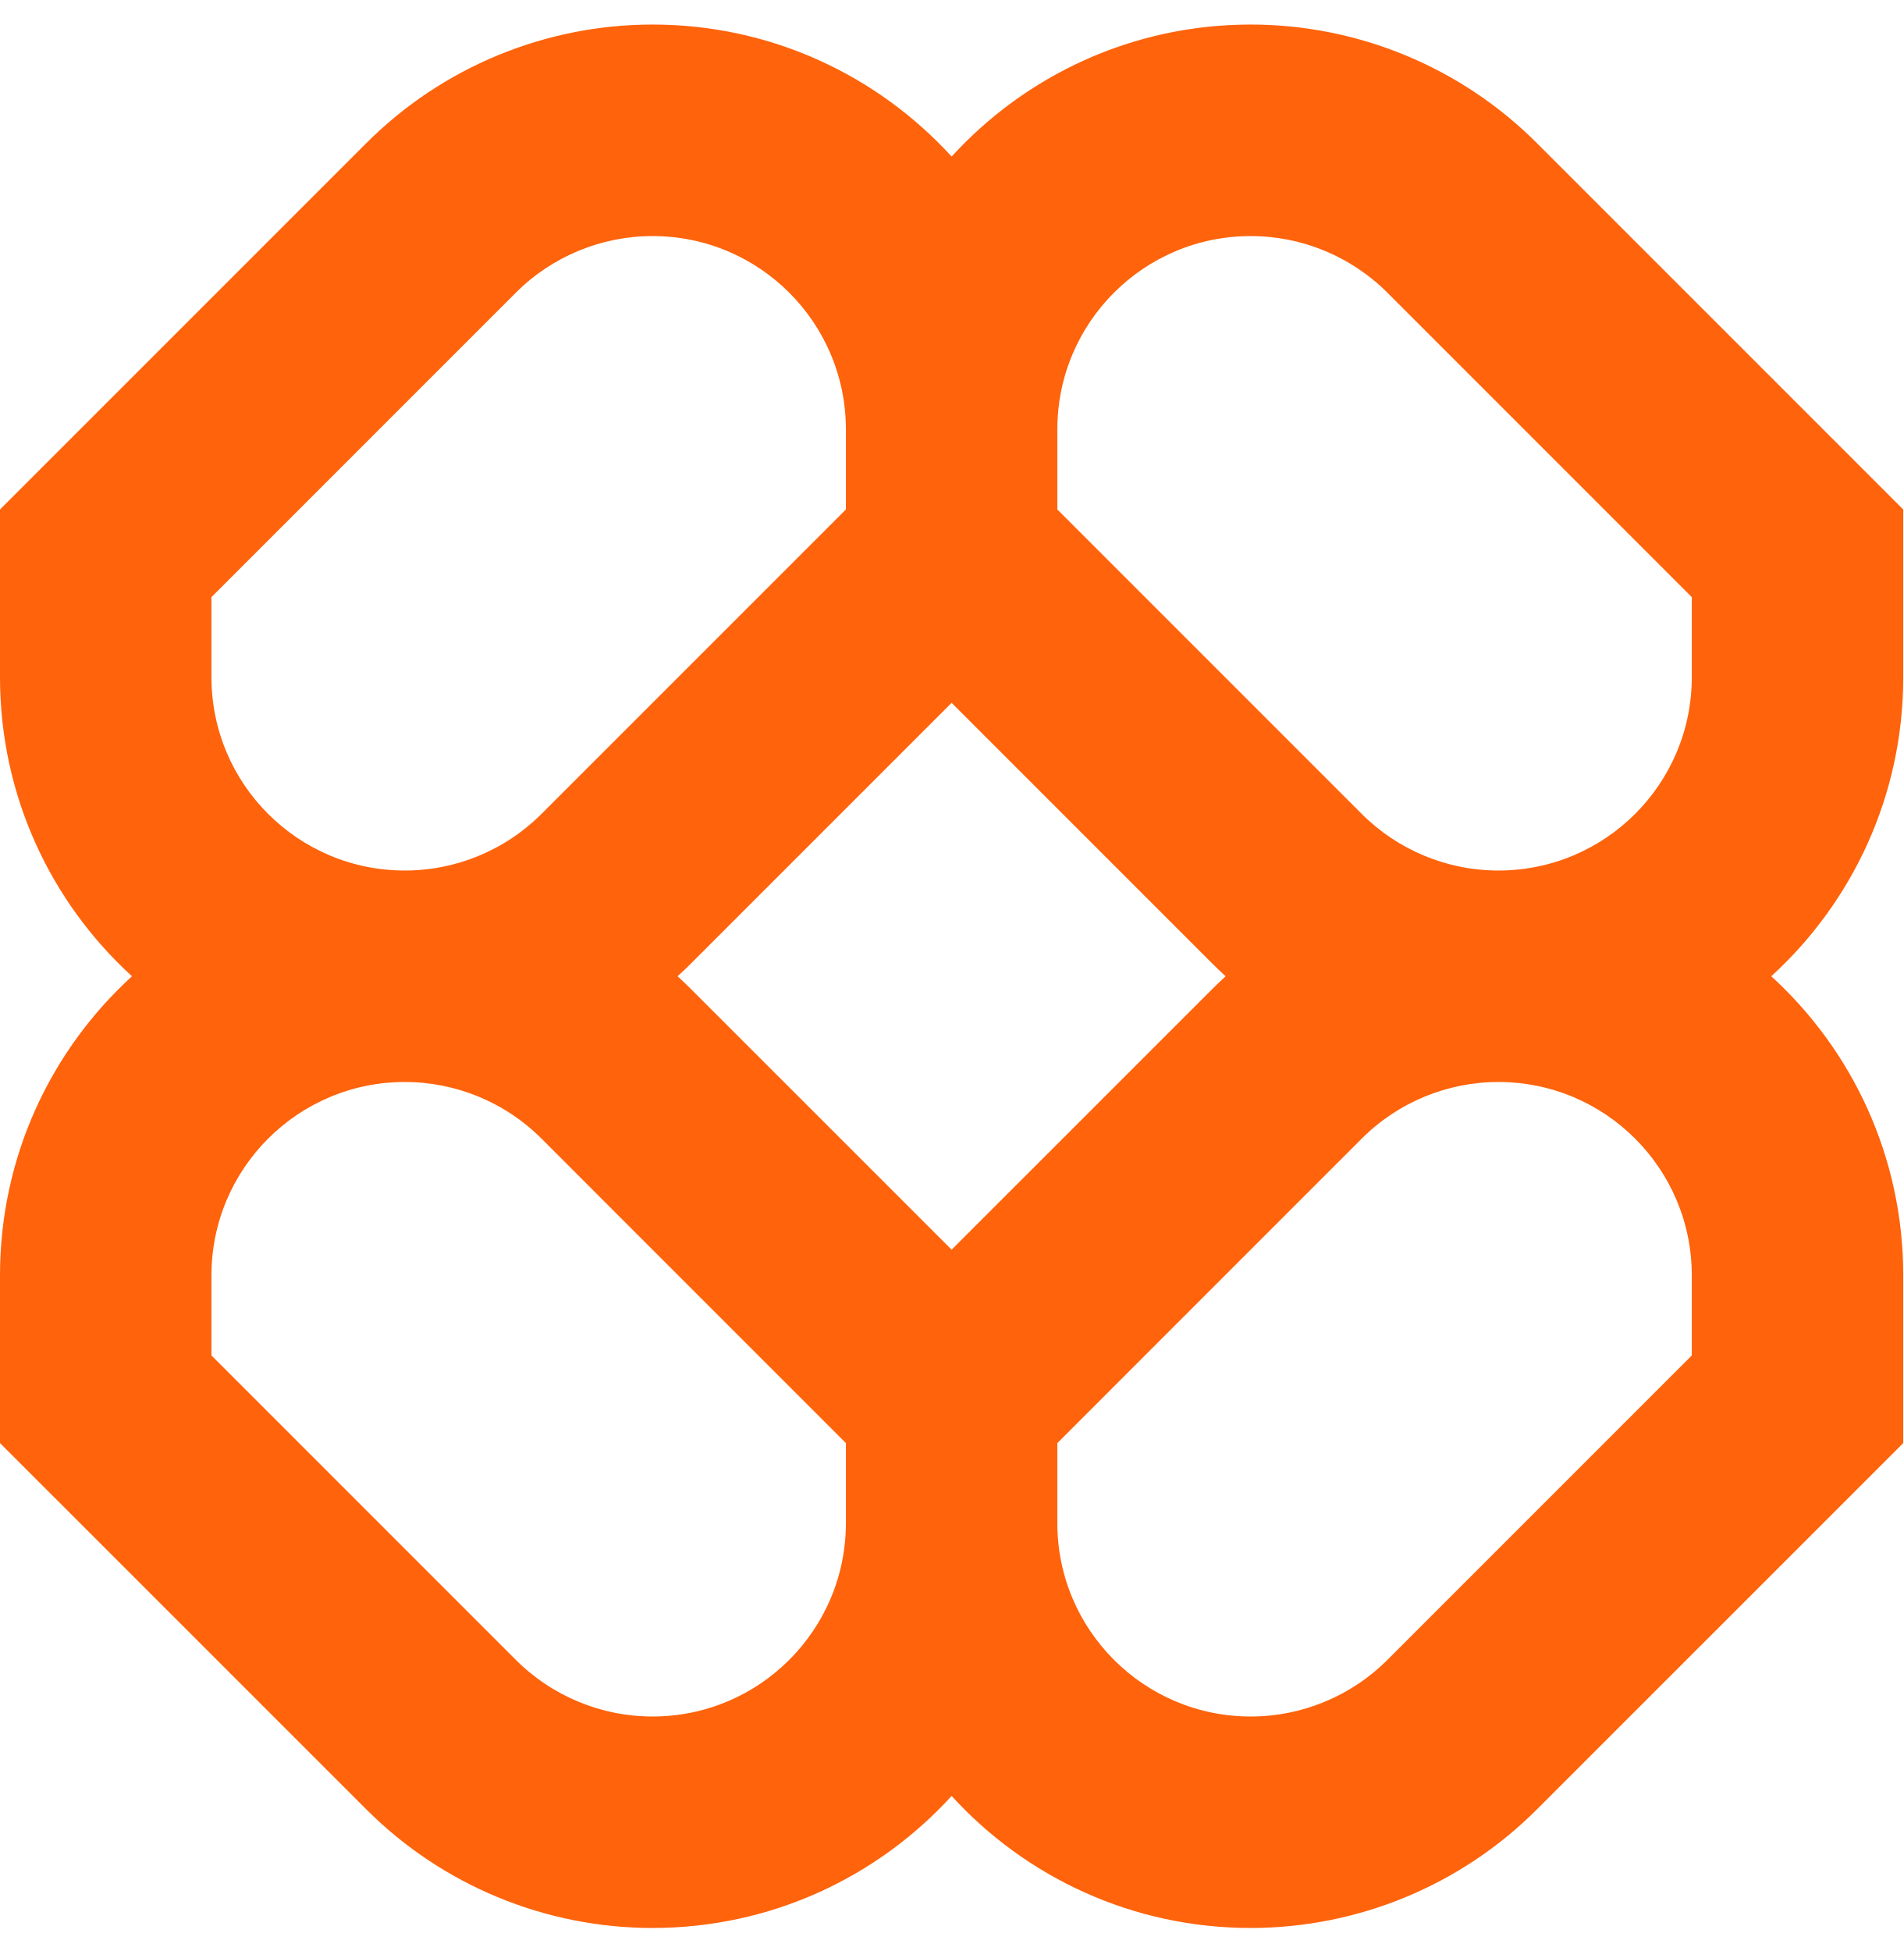
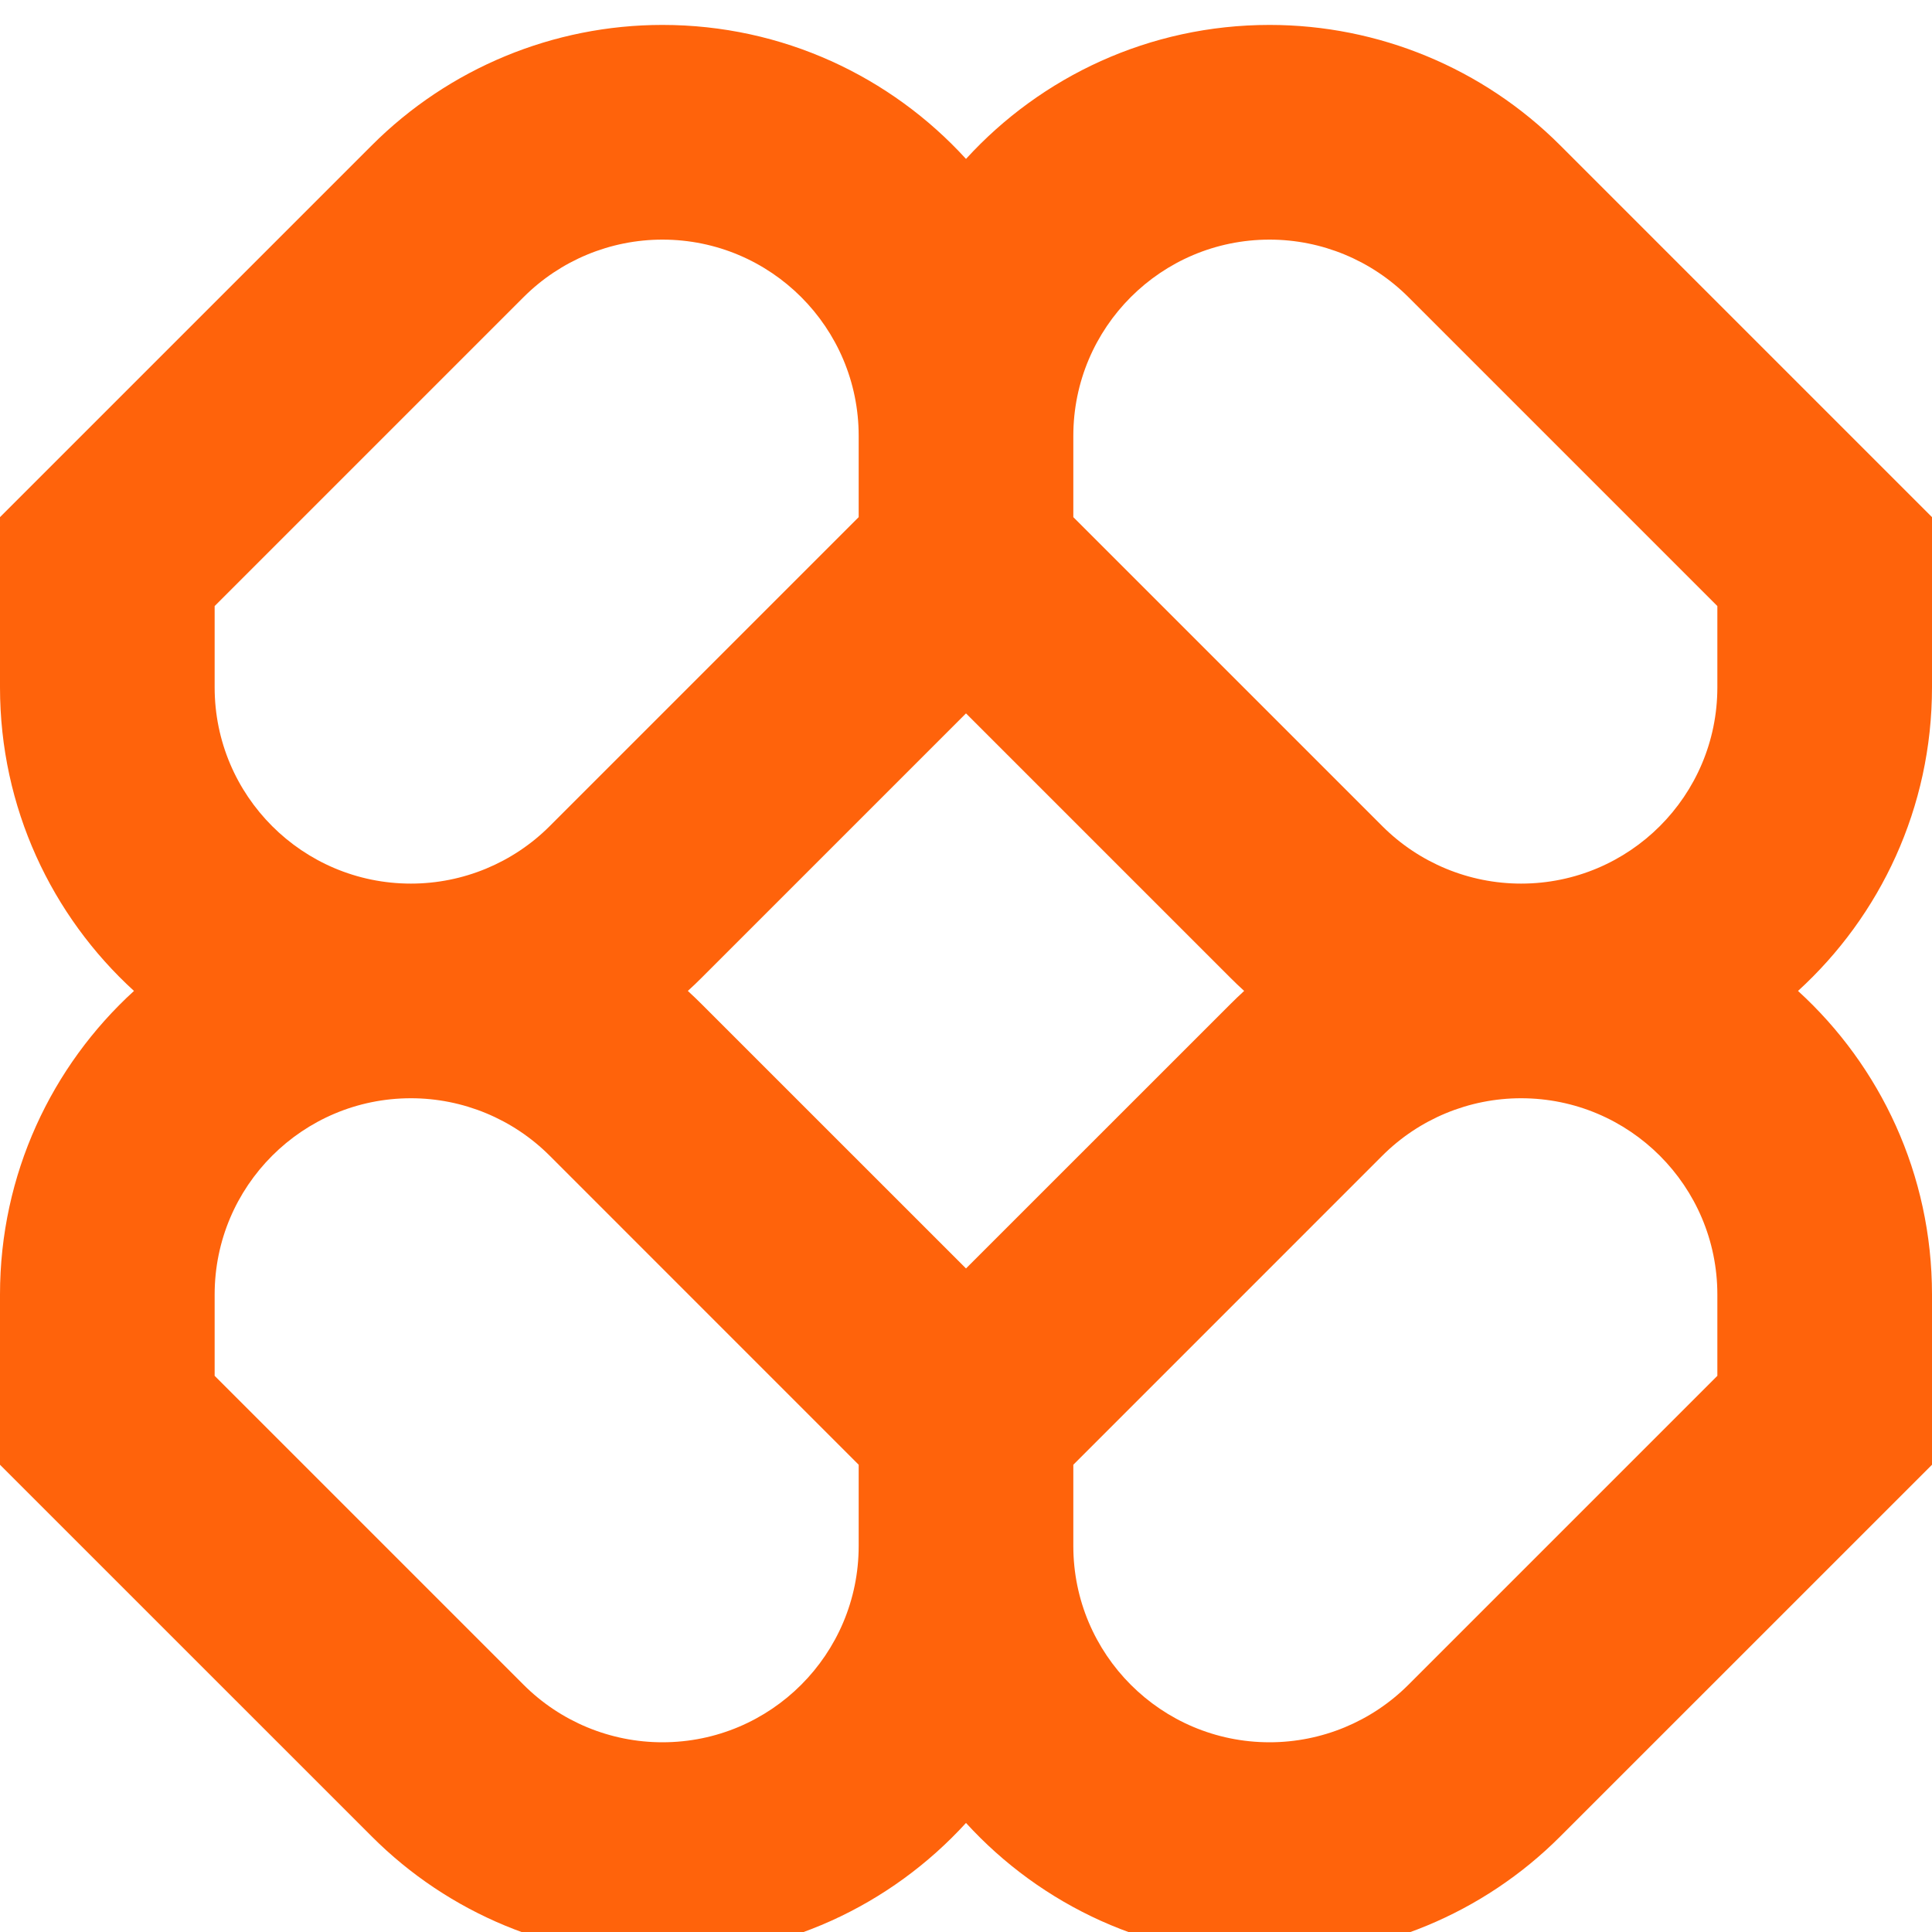
- <svg xmlns="http://www.w3.org/2000/svg" id="logo-88" width="40" height="41" viewBox="0 0 40 41" fill="none">
+ <svg xmlns="http://www.w3.org/2000/svg" id="logo-88" width="40" height="40" viewBox="0 0 40 40" fill="none">
  <path class="ccustom" fill-rule="evenodd" clip-rule="evenodd" d="M13.715 0.516C11.458 0.516 9.294 1.412 7.699 3.008L0 10.707V14.231C0 16.72 1.069 18.96 2.774 20.516C1.069 22.072 0 24.312 0 26.802V30.326L7.699 38.024C9.294 39.62 11.458 40.516 13.715 40.516C16.204 40.516 18.444 39.447 20 37.742C21.556 39.447 23.796 40.516 26.285 40.516C28.542 40.516 30.706 39.62 32.301 38.024L40 30.326V26.802C40 24.312 38.931 22.072 37.226 20.516C38.931 18.96 40 16.72 40 14.231V10.707L32.301 3.008C30.706 1.412 28.542 0.516 26.285 0.516C23.796 0.516 21.556 1.586 20 3.29C18.444 1.586 16.204 0.516 13.715 0.516ZM25.759 20.516C25.663 20.429 25.569 20.339 25.477 20.247L20 14.77L14.523 20.247C14.431 20.339 14.337 20.429 14.241 20.516C14.337 20.604 14.431 20.694 14.523 20.786L20 26.262L25.477 20.786C25.569 20.694 25.663 20.604 25.759 20.516ZM22.222 30.326L22.222 32.008C22.222 34.252 24.041 36.072 26.285 36.072C27.363 36.072 28.396 35.644 29.159 34.882L35.556 28.485V26.802C35.556 24.558 33.736 22.738 31.492 22.738C30.415 22.738 29.381 23.166 28.619 23.928L22.222 30.326ZM17.778 30.326L11.381 23.928C10.619 23.166 9.585 22.738 8.508 22.738C6.264 22.738 4.444 24.558 4.444 26.802V28.485L10.841 34.882C11.604 35.644 12.637 36.072 13.715 36.072C15.959 36.072 17.778 34.252 17.778 32.008V30.326ZM17.778 9.024V10.707L11.381 17.104C10.619 17.866 9.585 18.294 8.508 18.294C6.264 18.294 4.444 16.475 4.444 14.231V12.548L10.841 6.151C11.604 5.389 12.637 4.961 13.715 4.961C15.959 4.961 17.778 6.78 17.778 9.024ZM28.619 17.104L22.222 10.707L22.222 9.024C22.222 6.78 24.041 4.961 26.285 4.961C27.363 4.961 28.396 5.389 29.159 6.151L35.556 12.548V14.231C35.556 16.475 33.736 18.294 31.492 18.294C30.415 18.294 29.381 17.866 28.619 17.104Z" fill="#FF630B" />
</svg>
